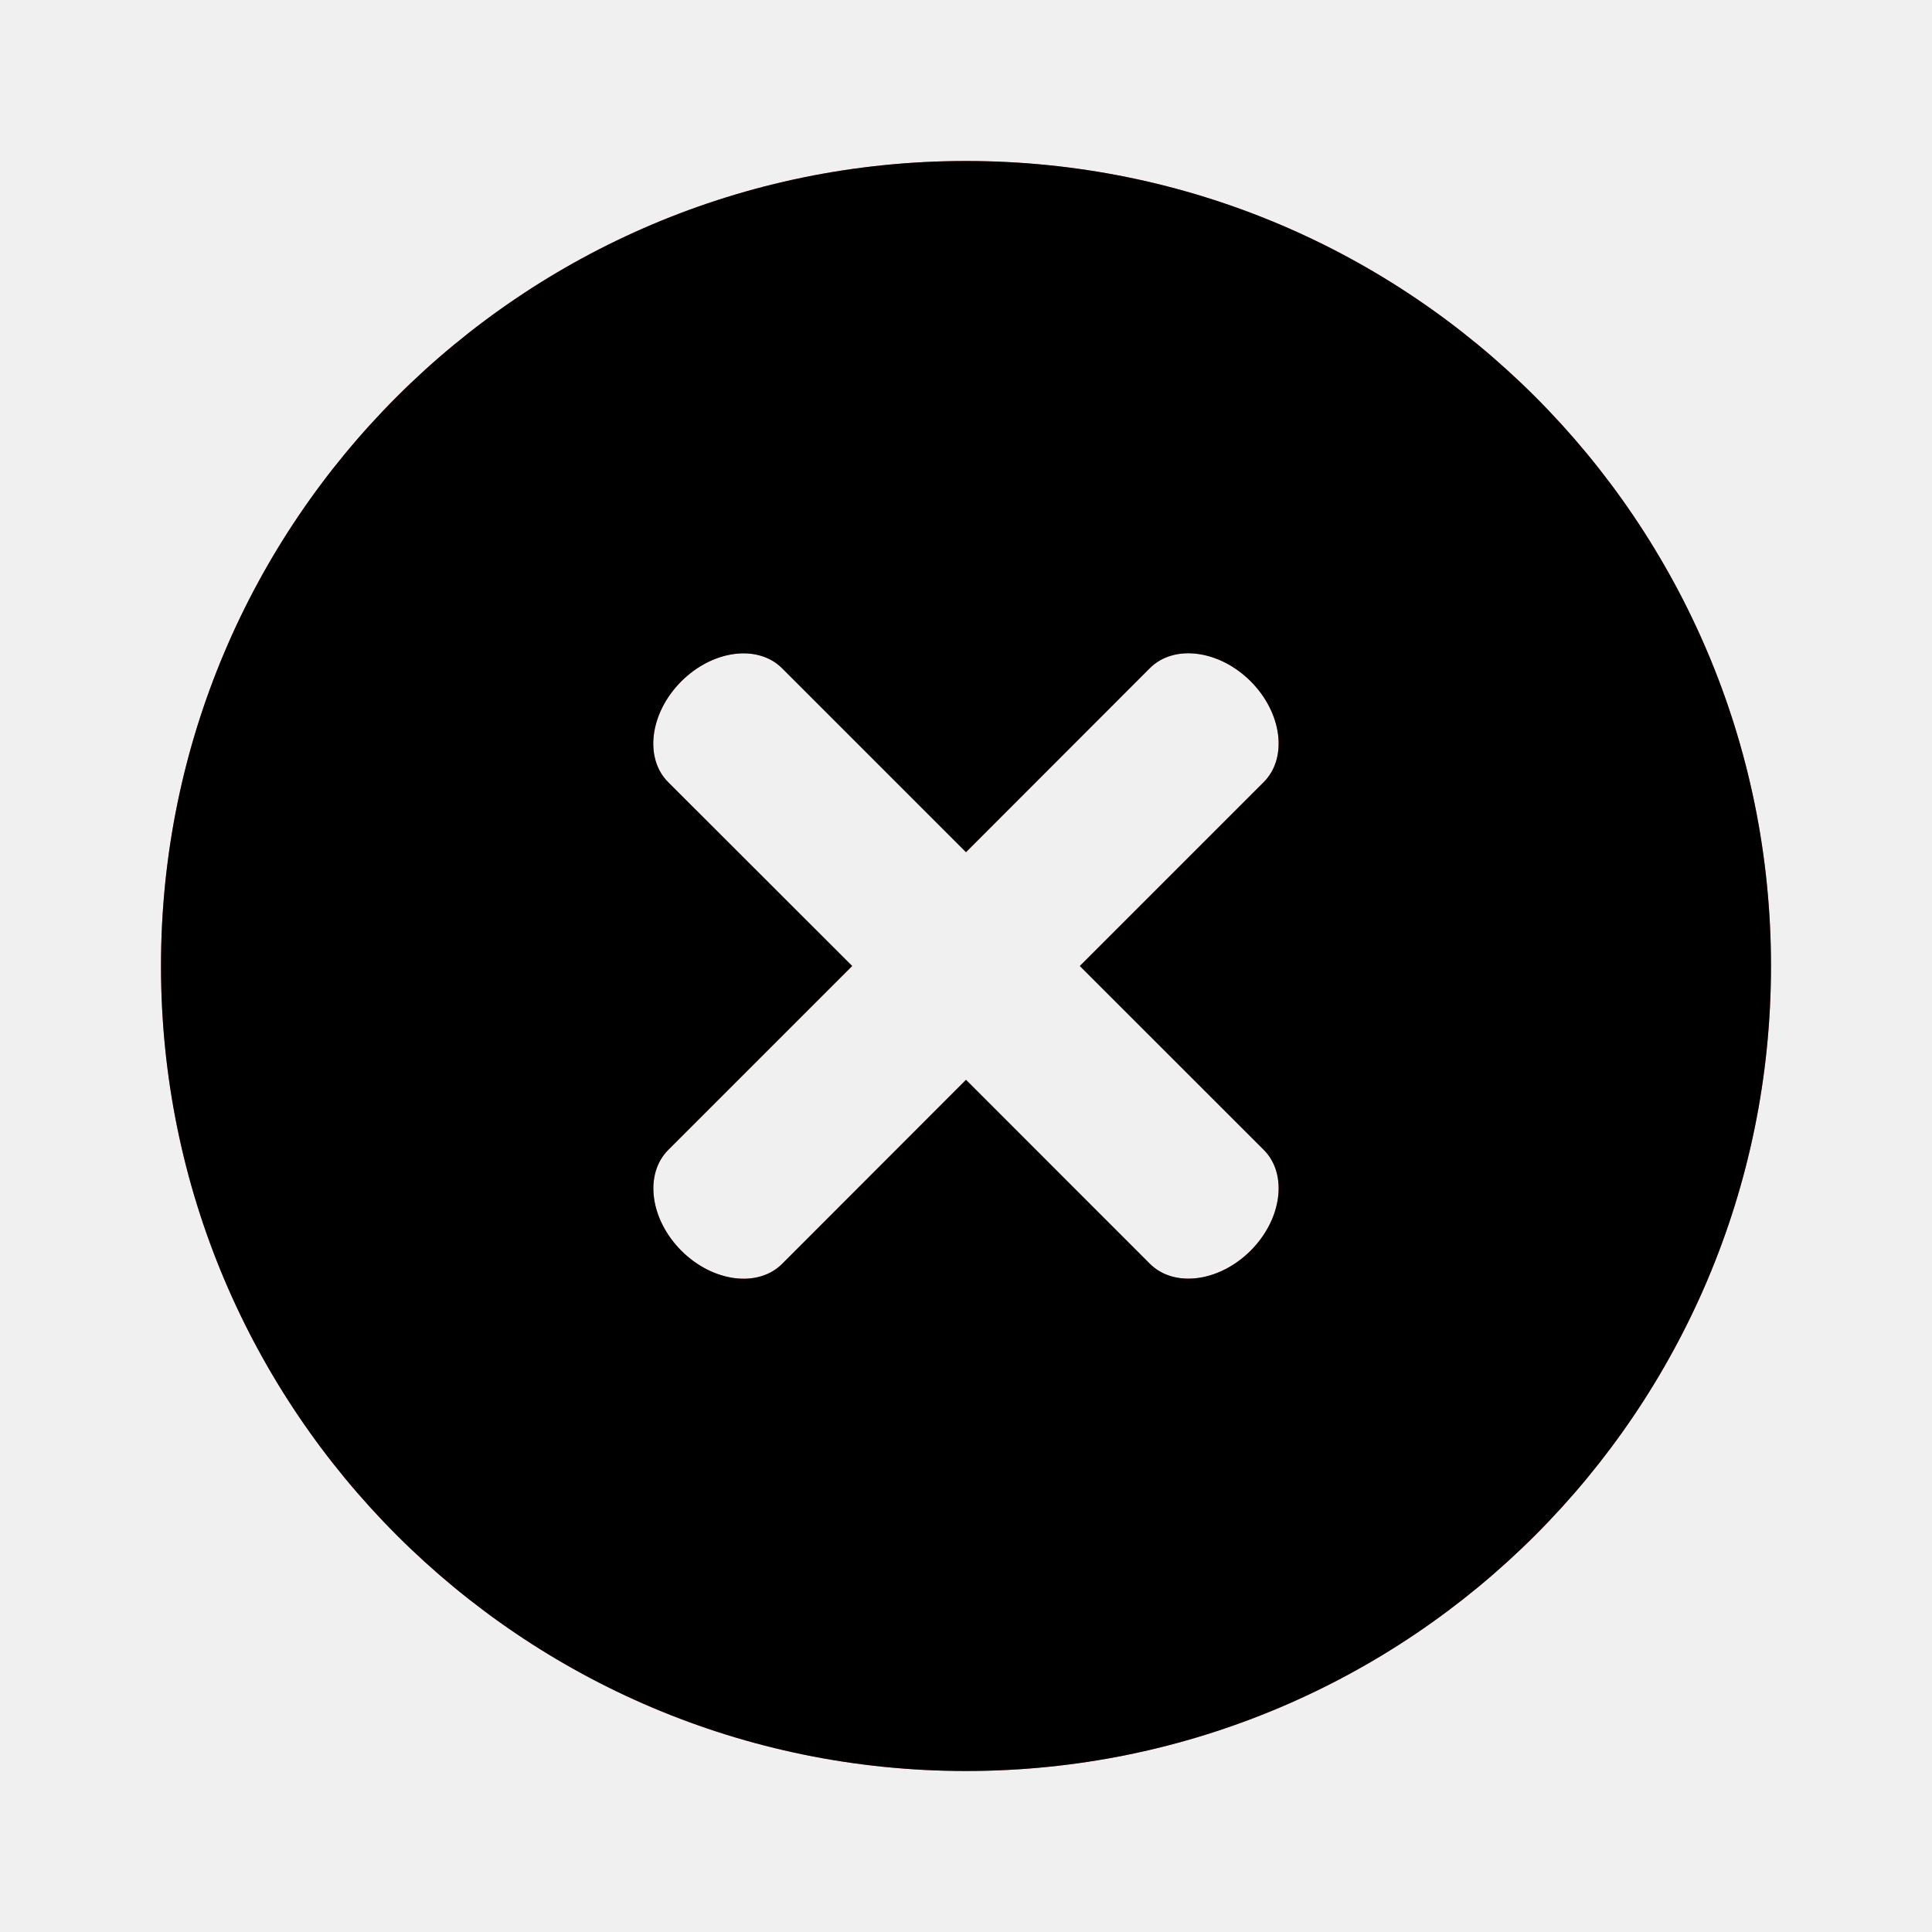
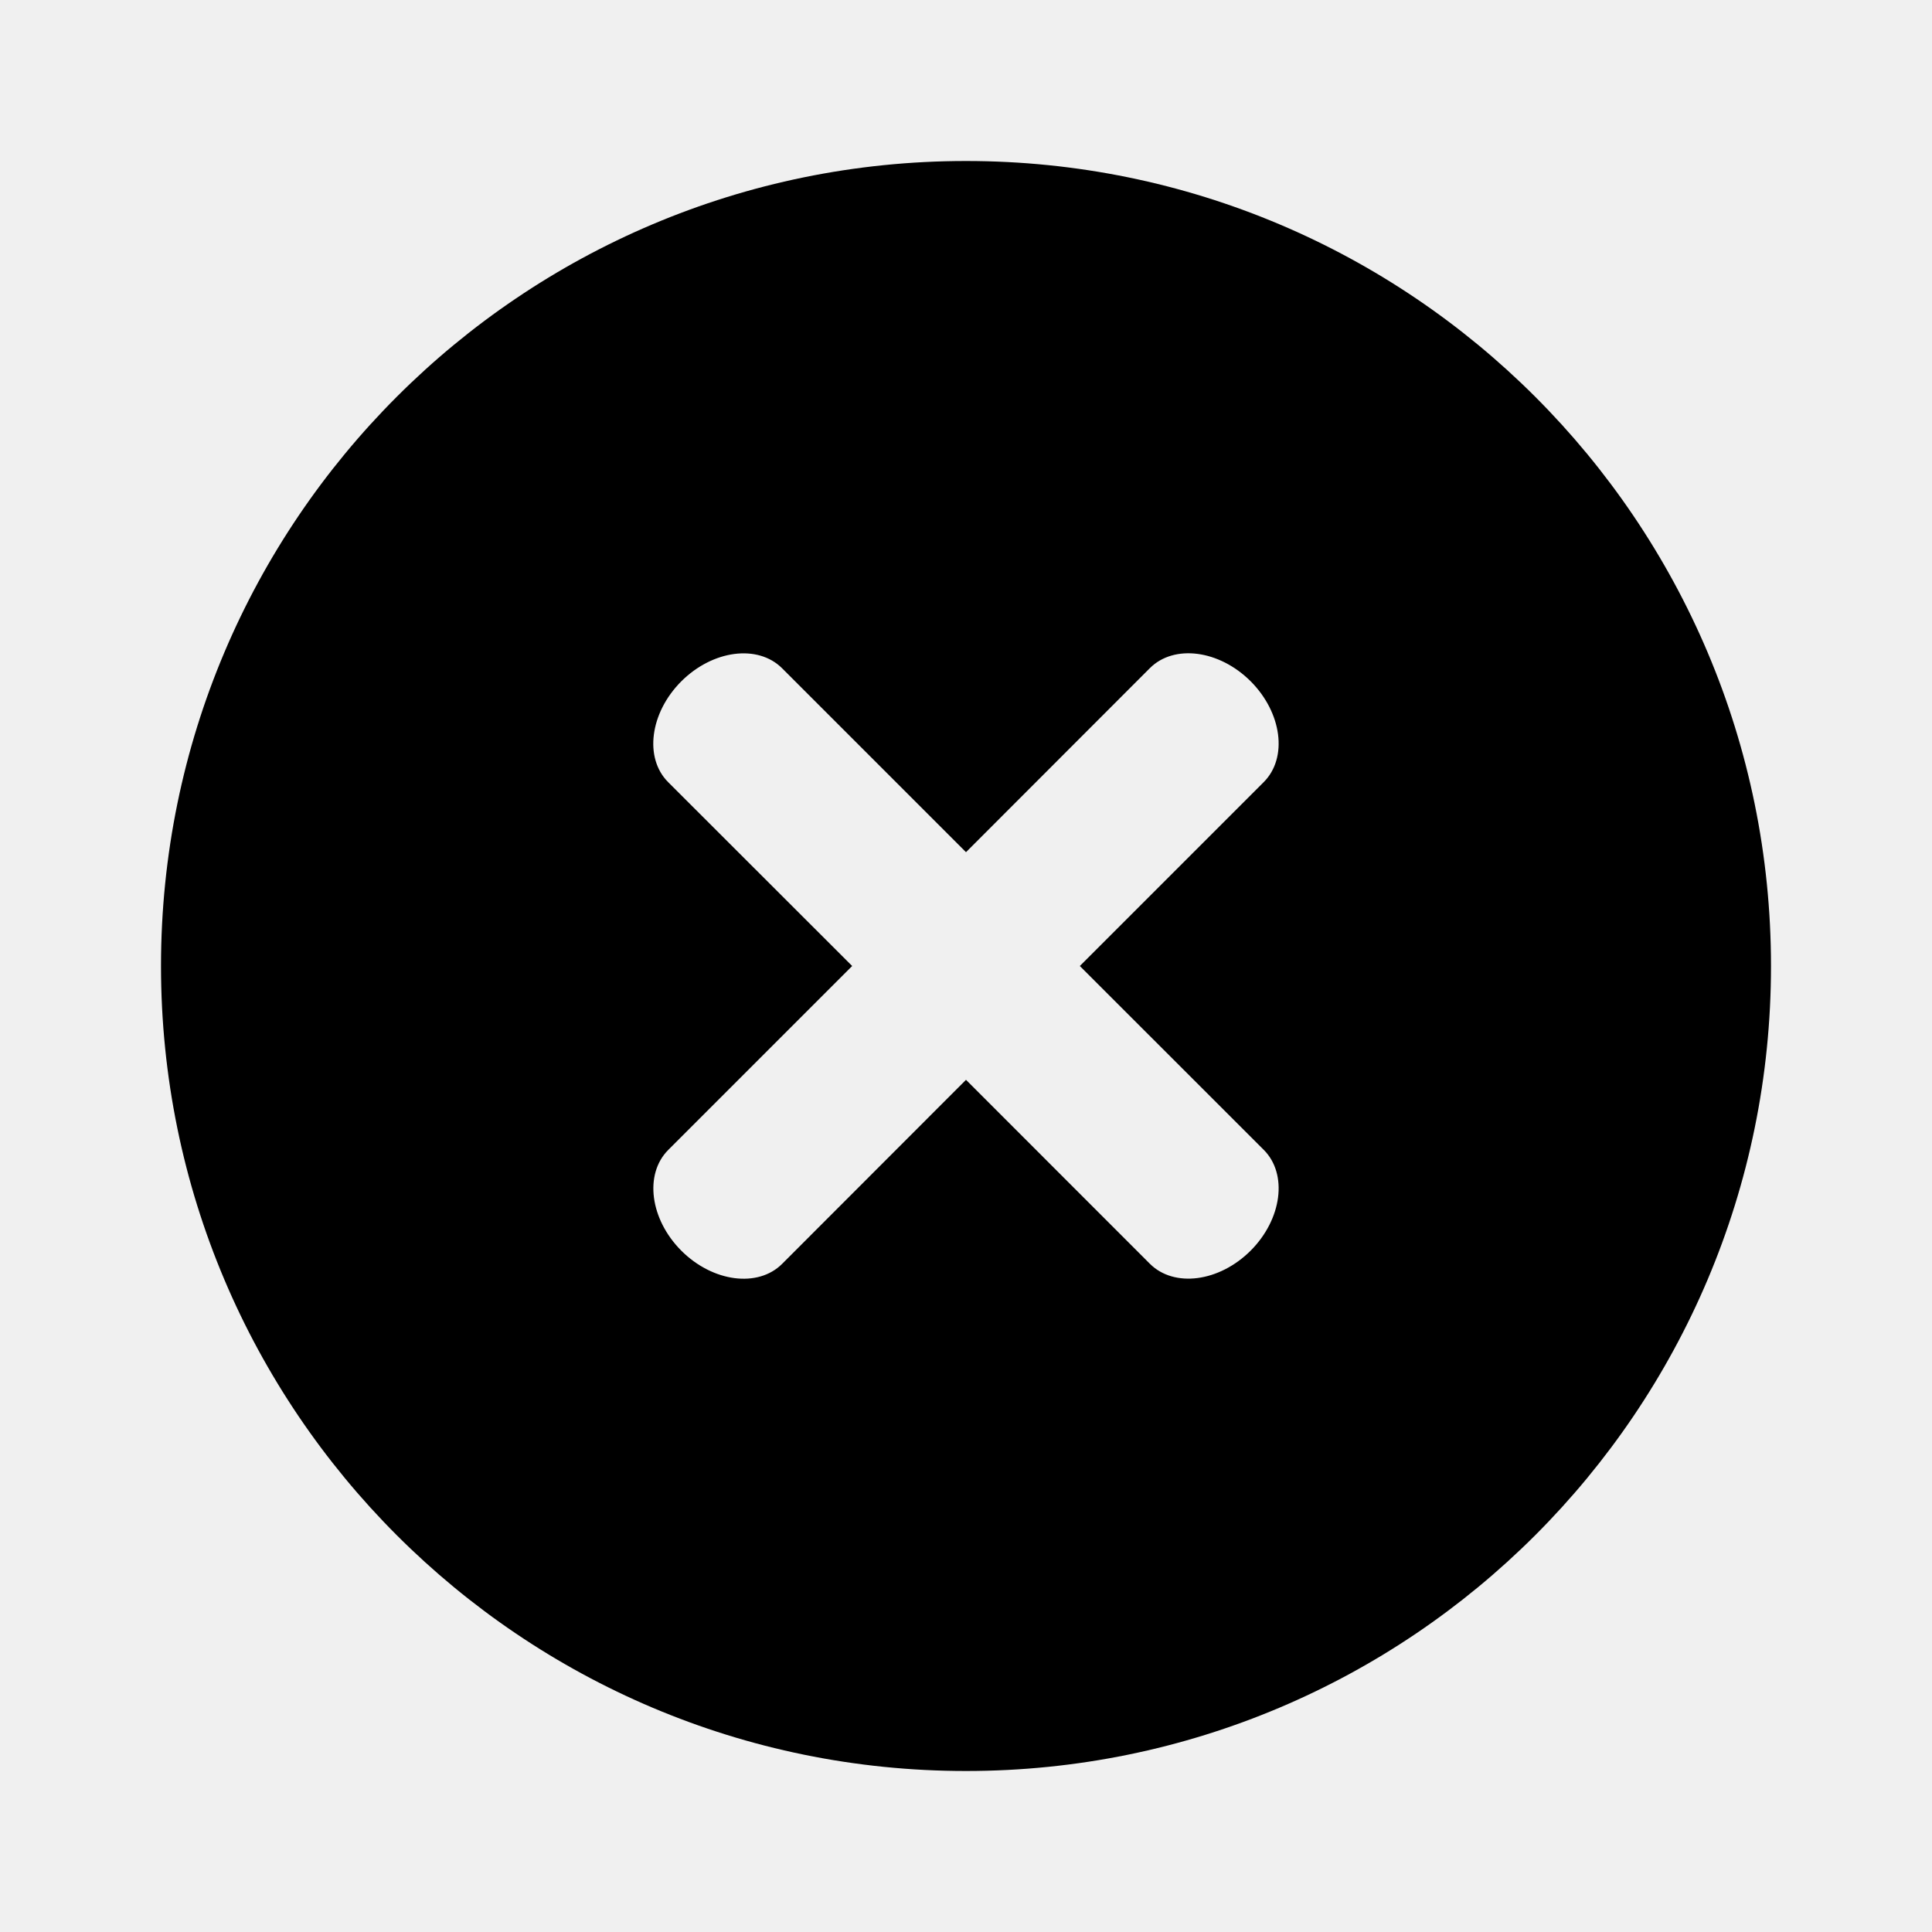
- <svg xmlns="http://www.w3.org/2000/svg" xmlns:xlink="http://www.w3.org/1999/xlink" viewBox="0 0 24 24">
-   <defs>
-     <path id="a" d="M11.414 10l2.285 2.284c.3.3.227.861-.163 1.252-.391.39-.951.463-1.252.163L10 11.414 7.716 13.7c-.3.3-.861.227-1.252-.163-.39-.391-.463-.951-.163-1.252L8.586 10 6.3 7.716c-.3-.3-.227-.861.163-1.252.391-.39.951-.463 1.252-.163L10 8.586 12.284 6.3c.3-.3.861-.227 1.252.163.39.391.463.951.163 1.252L11.414 10zM10 20C4.477 20 0 15.523 0 10S4.477 0 10 0s10 4.477 10 10-4.477 10-10 10z" />
-   </defs>
-   <g fill="none" fill-rule="evenodd" transform="translate(2 2)">
-     <mask id="b" fill="#fff">
-       <use xlink:href="#a" />
-     </mask>
-     <use fill="#F55F69" xlink:href="#a" />
-     <g fill="#000" mask="url(#b)">
-       <path d="M-2-2h26v24H-2z" />
-     </g>
-   </g>
+ <svg xmlns="http://www.w3.org/2000/svg" viewBox="0 0 24 24">
+   <path transform="translate(2 2)" d="M10,20 C4.477,20 0,15.523 0,10 C0,4.477 4.477,0 10,0 C15.523,0 20,4.477 20,10 C20,15.523 15.523,20 10,20 Z M11.414,10 L13.699,7.715 C13.999,7.414 13.926,6.854 13.536,6.463 C13.145,6.073 12.584,6 12.284,6.3 L10,8.586 L7.715,6.301 C7.414,6.001 6.854,6.074 6.463,6.464 C6.073,6.855 6,7.416 6.3,7.716 L8.586,10 L6.301,12.285 C6.001,12.586 6.074,13.146 6.464,13.537 C6.855,13.927 7.416,14 7.716,13.7 L10,11.414 L12.284,13.699 C12.585,13.999 13.145,13.926 13.536,13.536 C13.926,13.145 13.999,12.584 13.699,12.284 L11.414,10 Z" id="a" />
</svg>
